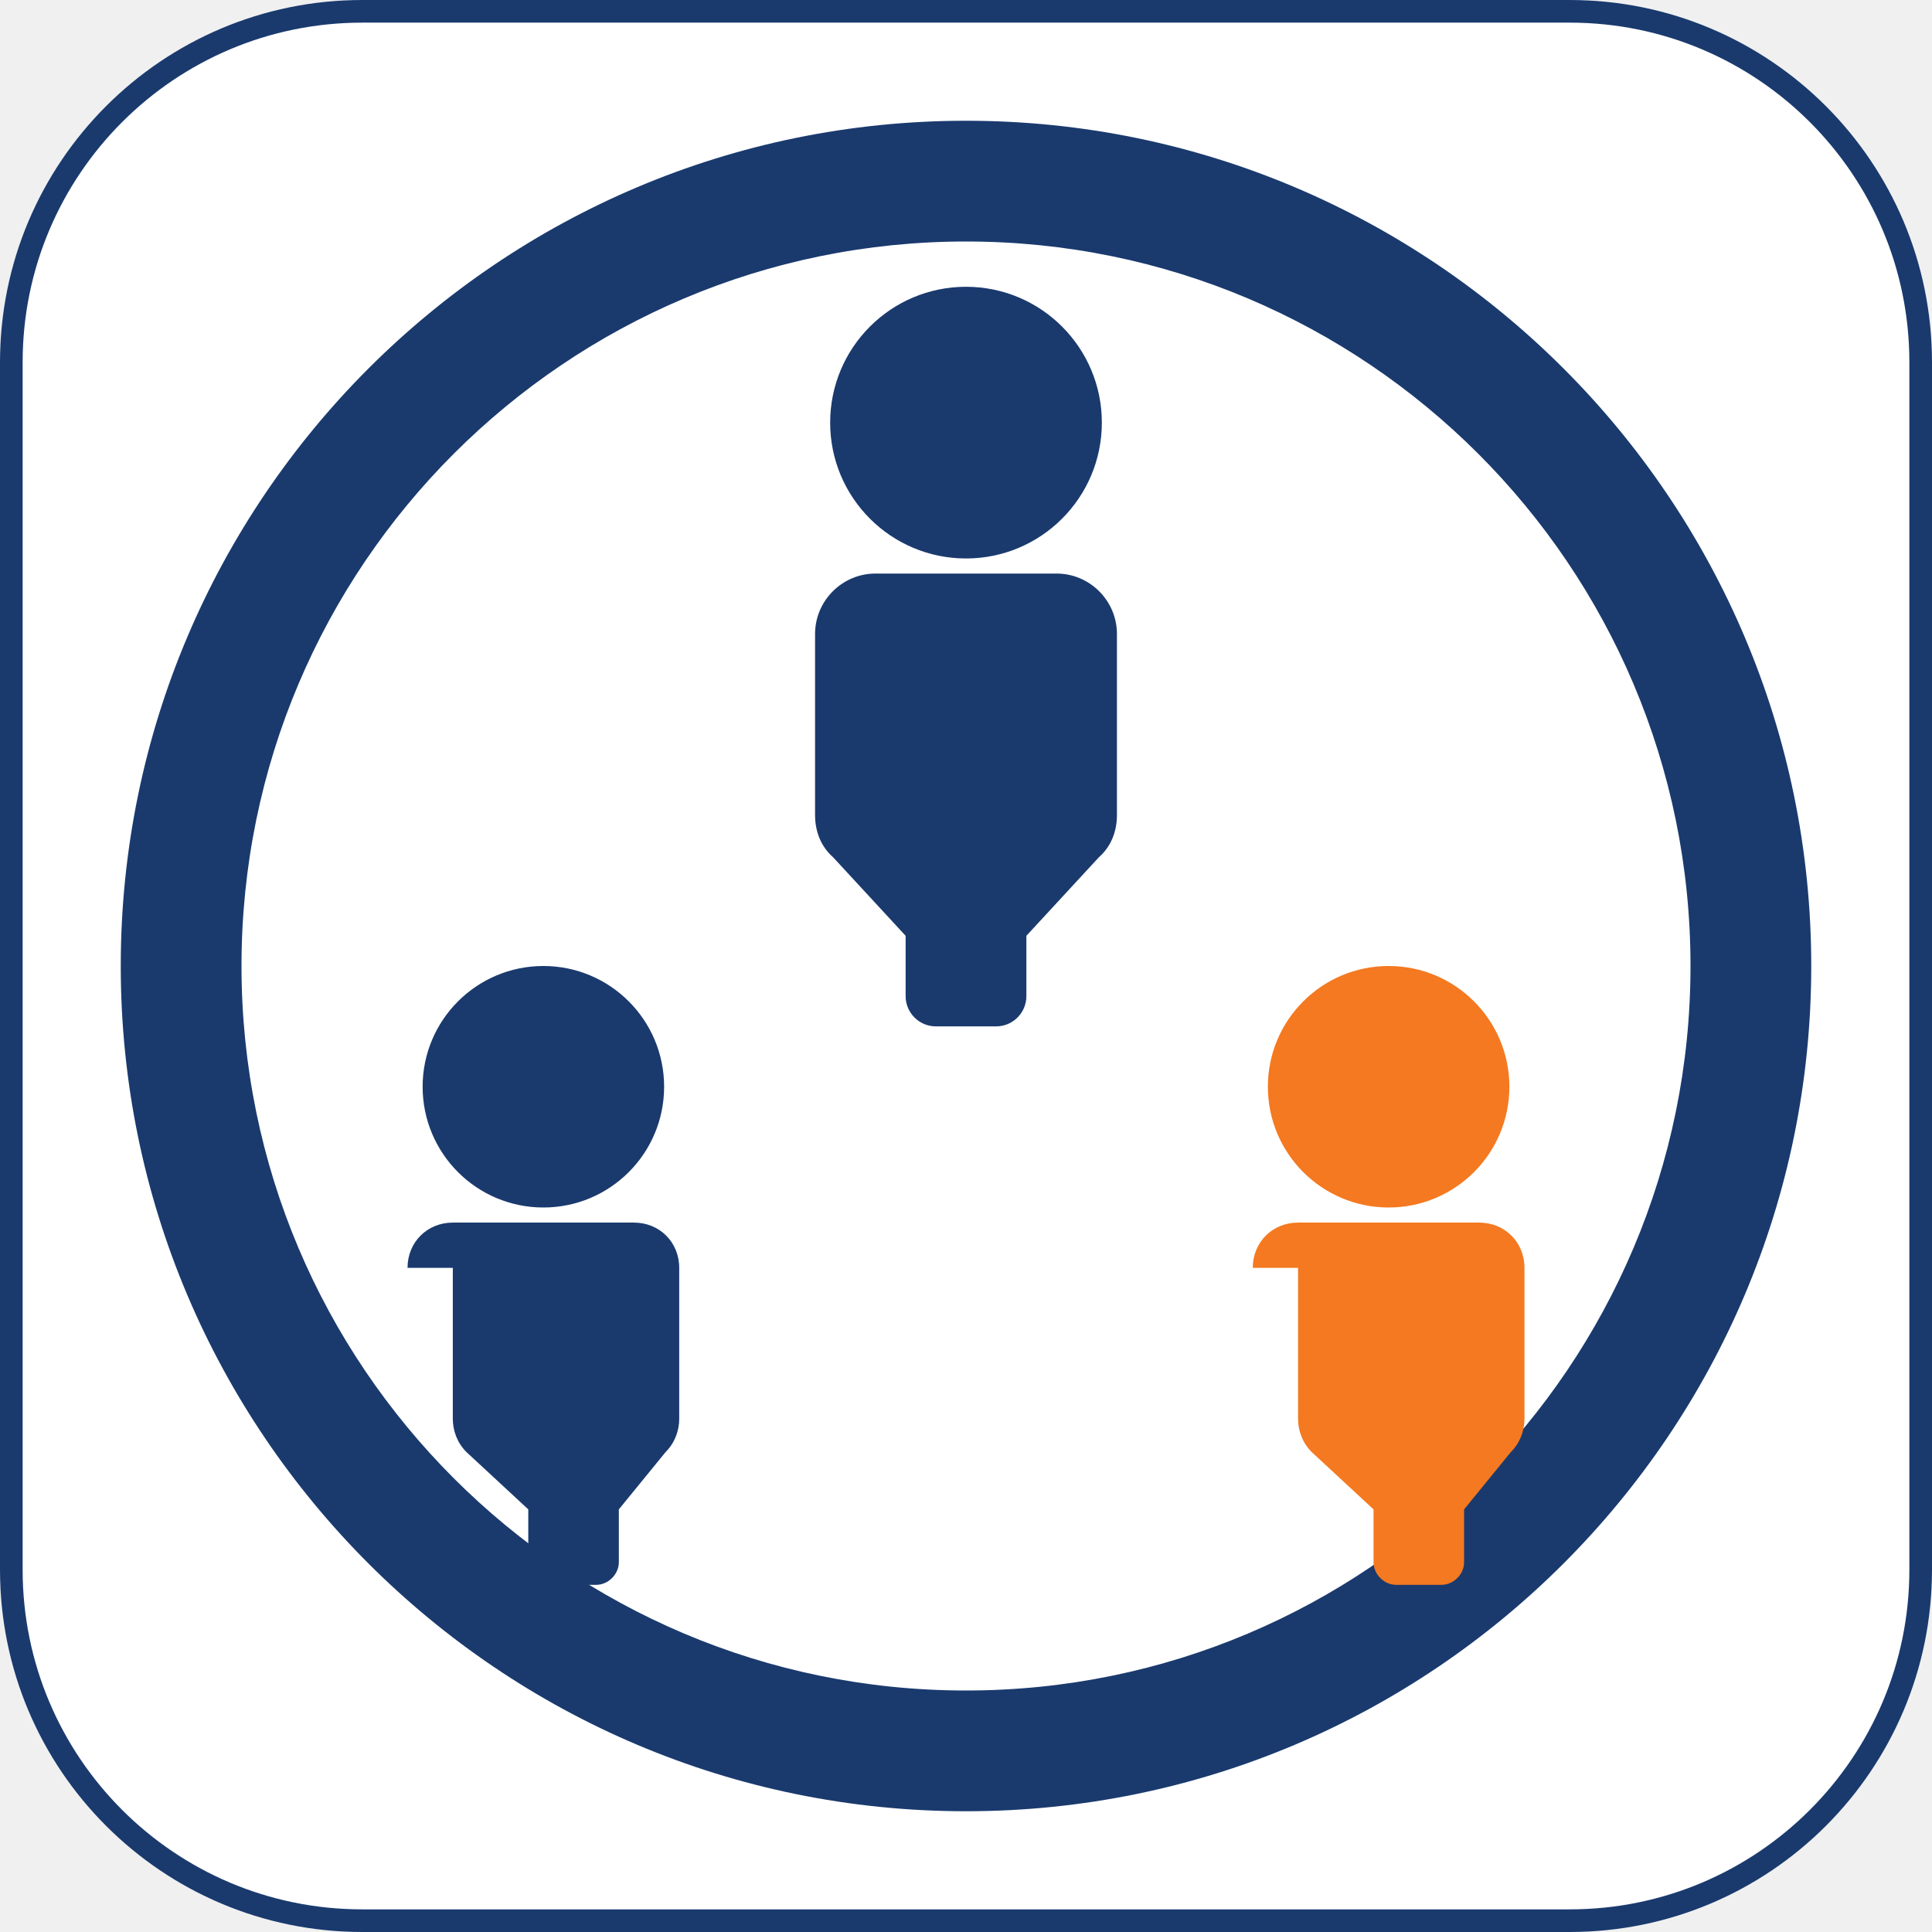
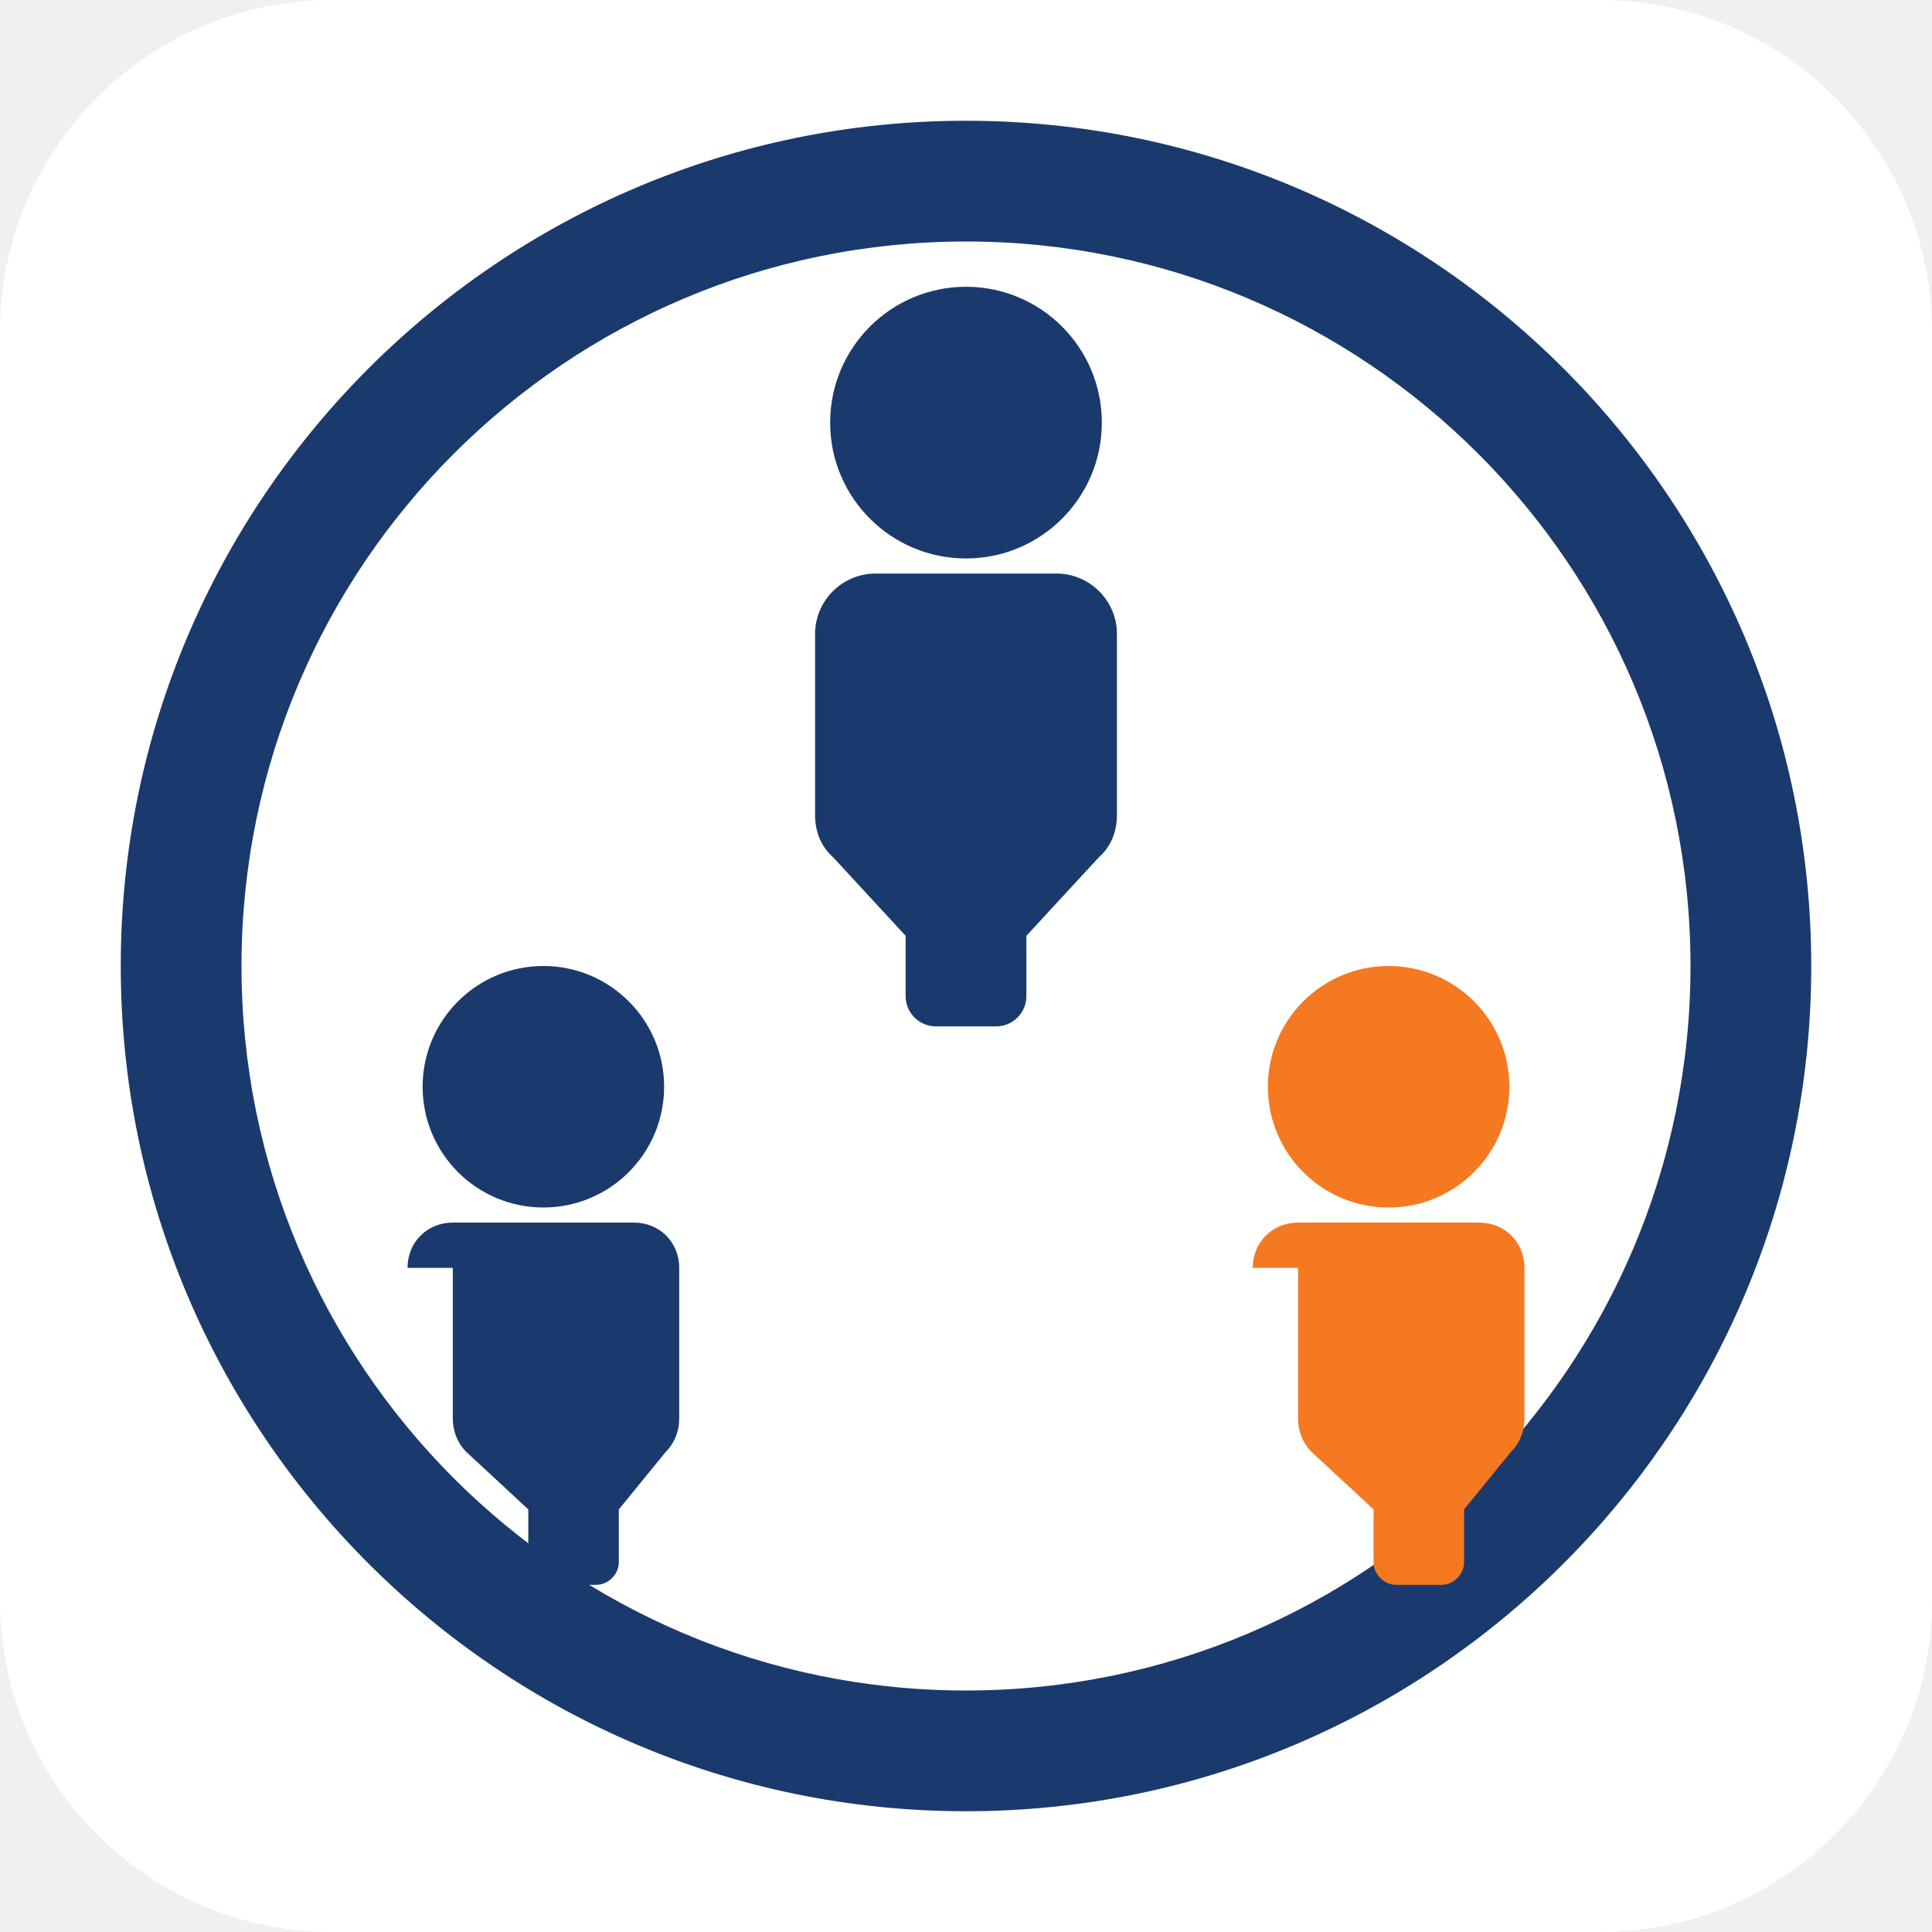
<svg xmlns="http://www.w3.org/2000/svg" viewBox="0 0 128 128">
  <defs>
    <clipPath id="rounded">
-       <rect width="128" height="128" rx="24" ry="24" />
+       <rect width="128" height="128" rx="22" ry="22" />
    </clipPath>
  </defs>
  <g clip-path="url(#rounded)">
-     <rect width="128" height="128" rx="24" ry="24" fill="white" />
+     <rect width="128" height="128" rx="22" ry="22" fill="white" />
    <path d="M64 8C33.1 8 8 33.1 8 64s25.1 56 56 56 56-25.1 56-56S94.9 8 64 8zm0 104C37.5 112 16 90.5 16 64S37.5 16 64 16s48 21.5 48 48-21.5 48-48 48z" fill="#1a3a6e" />
    <circle cx="64" cy="28" r="9" fill="#1a3a6e" />
    <path d="M54 42c0-2.2 1.8-4 4-4h12c2.2 0 4 1.8 4 4v12c0 1.1-.4 2.1-1.2 2.8L68 62v4c0 1.1-.9 2-2 2h-4c-1.1 0-2-.9-2-2v-4l-4.8-5.2c-.8-.7-1.2-1.7-1.2-2.8V42z" fill="#1a3a6e" />
    <circle cx="36" cy="72" r="8" fill="#1a3a6e" />
    <path d="M27 84c0-1.7 1.3-3 3-3h12c1.7 0 3 1.3 3 3v10c0 .8-.3 1.6-.9 2.2L41 100v3.5c0 .8-.7 1.5-1.5 1.5h-3c-.8 0-1.5-.7-1.5-1.5V100l-4.1-3.8c-.6-.6-.9-1.4-.9-2.2V84z" fill="#1a3a6e" />
    <circle cx="92" cy="72" r="8" fill="#f47920" />
    <path d="M83 84c0-1.7 1.3-3 3-3h12c1.7 0 3 1.3 3 3v10c0 .8-.3 1.6-.9 2.2L97 100v3.5c0 .8-.7 1.5-1.5 1.5h-3c-.8 0-1.5-.7-1.5-1.5V100l-4.1-3.8c-.6-.6-.9-1.4-.9-2.2V84z" fill="#f47920" />
-     <rect width="128" height="128" rx="24" ry="24" fill="none" stroke="#1a3a6e" stroke-width="3" />
  </g>
</svg>
